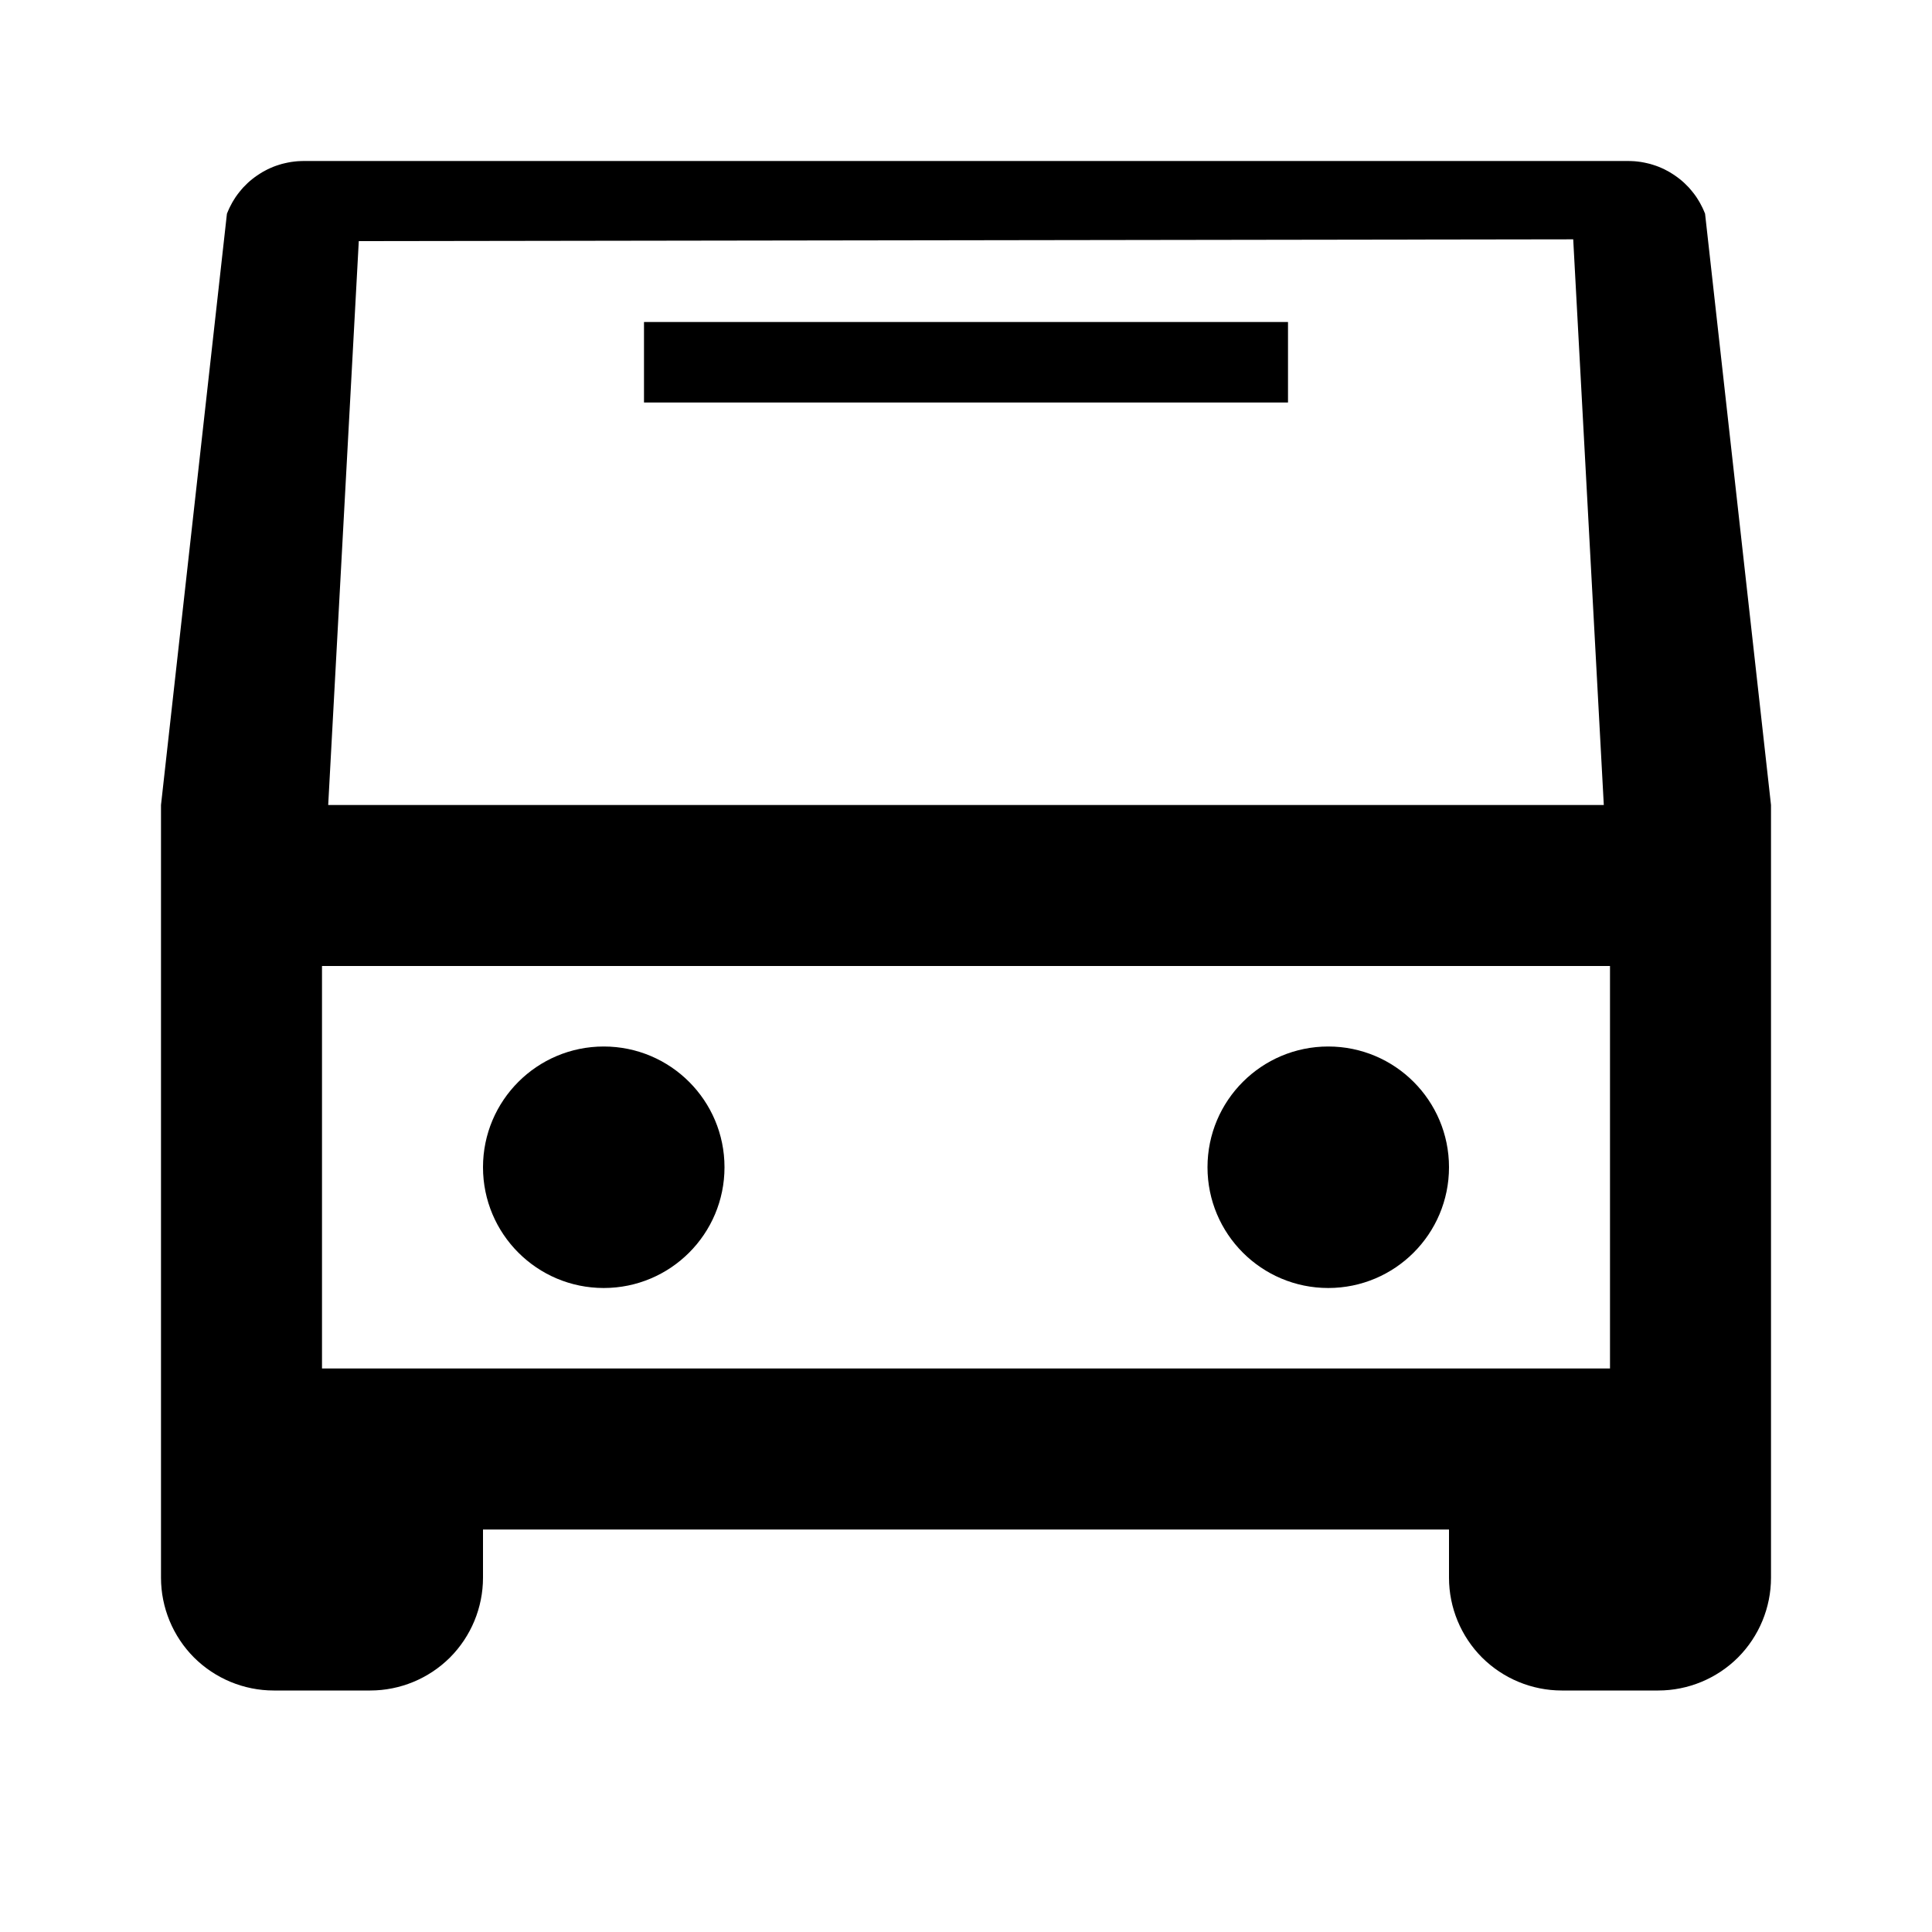
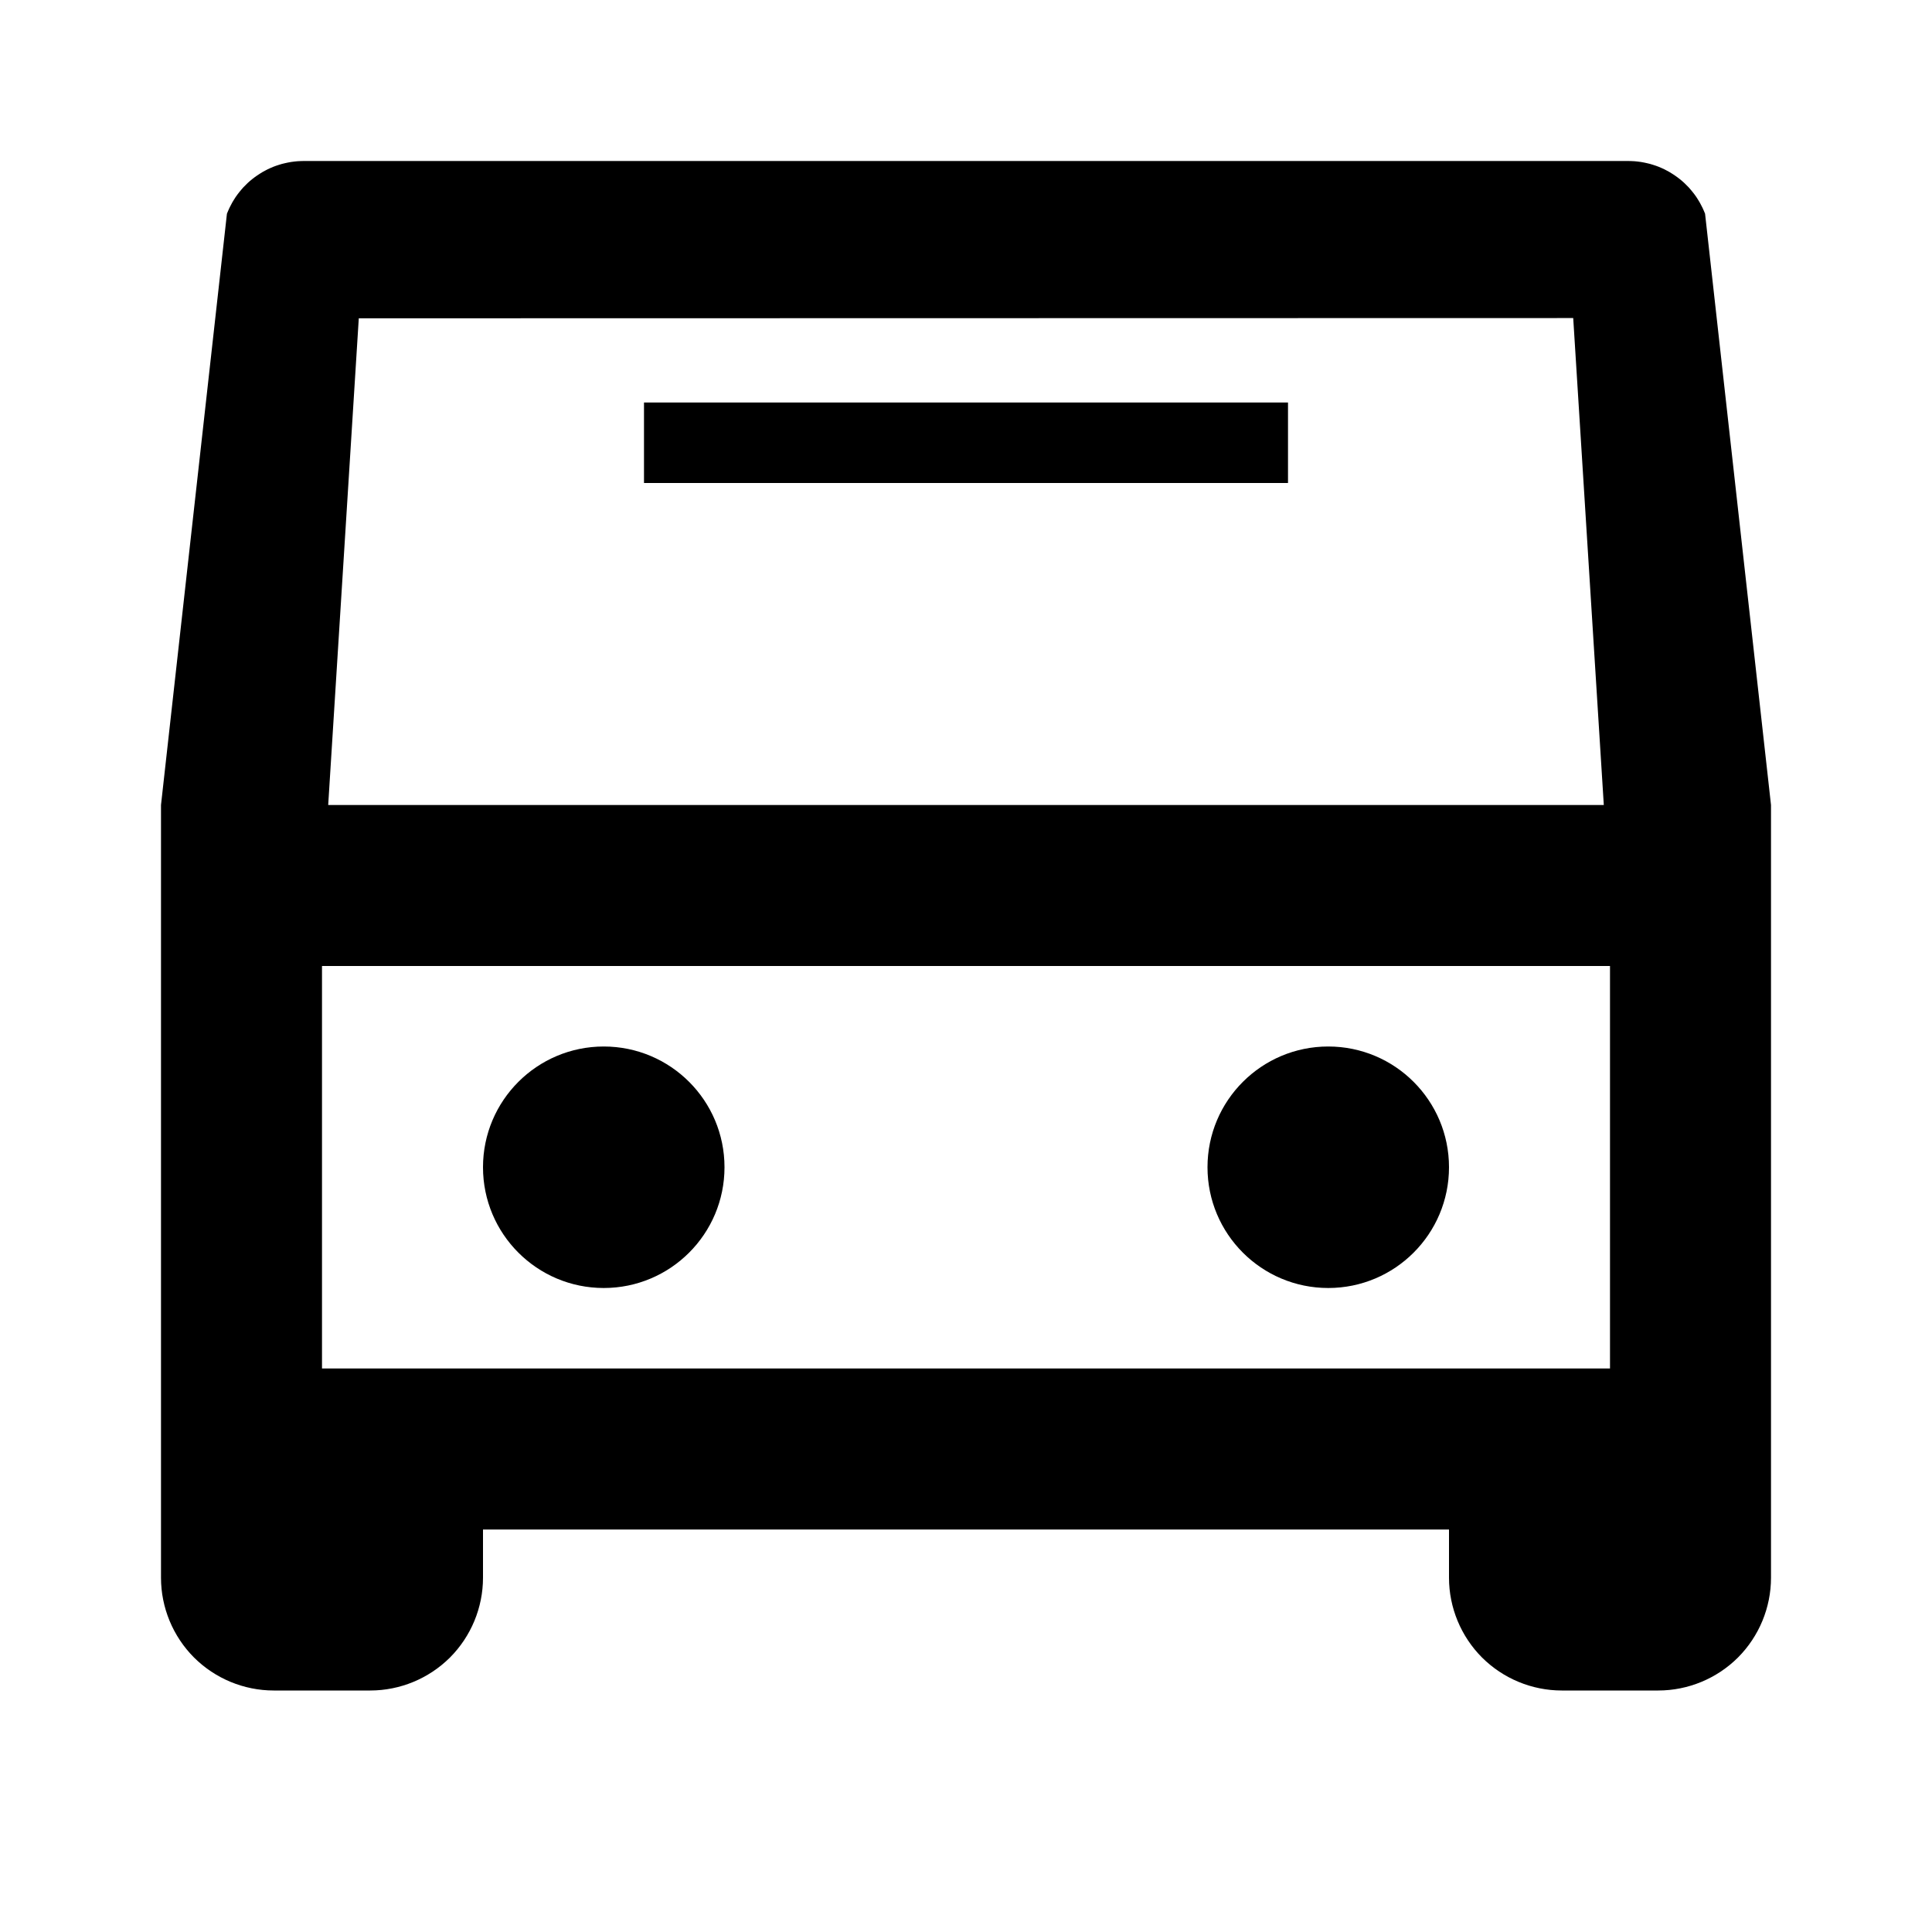
<svg xmlns="http://www.w3.org/2000/svg" viewBox="0 0 24 24" fill-rule="evenodd" clip-rule="evenodd" stroke-linejoin="round" stroke-miterlimit="1.414">
-   <path d="M6 19H2v.599c0 .371.148.728.41.991.263.262.62.41.991.41h1.198c.371 0 .728-.148.991-.41.262-.263.41-.62.41-.991V19zM22 19h-4v.599c0 .371.148.728.41.991.263.262.62.41.991.41h1.198c.371 0 .728-.148.991-.41.262-.263.41-.62.41-.991V19zM20.227 2l.04.001.039.002.039.004.038.005.039.007.037.008.038.009.036.011.037.012.035.013.035.015.035.016.034.018.033.018.032.02.032.021.031.022.03.023.029.024.028.025.027.027.027.027.025.029.024.029.024.031.022.031.021.033.02.033.018.034.018.035.016.036.015.036L22 10v9H2v-9l.819-7.345.015-.036.016-.036.018-.035.018-.034.02-.033.021-.033.022-.031.024-.031.024-.029.025-.029.027-.027.027-.027.028-.025.029-.024.03-.023.031-.022.032-.021.032-.02.033-.018.034-.018.035-.016.035-.015.035-.013.037-.012.036-.011.038-.009.037-.008.039-.007.038-.005.039-.004.039-.002.04-.001h16.454zM4 12v5h16v-5H4zm.457-9.005L4.077 10h15.846l-.38-7.027-15.086.022z" />
-   <path fill-rule="nonzero" d="M8 4h8v1H8z" />
+   <path d="M6 19H2v.599c0 .371.148.728.41.991.263.262.62.41.991.41h1.198c.371 0 .728-.148.991-.41.262-.263.41-.62.41-.991V19zM22 19h-4v.599c0 .371.148.728.41.991.263.262.62.41.991.41h1.198c.371 0 .728-.148.991-.41.262-.263.41-.62.41-.991V19zM20.227 2l.04.001.039.002.039.004.038.005.039.007.037.008.038.009.036.011.037.012.035.013.035.015.035.016.034.018.033.018.032.02.032.021.031.022.03.023.029.024.028.025.027.027.027.027.025.029.024.029.024.031.022.031.021.033.02.033.018.034.018.035.016.036.015.036L22 10v9H2v-9l.819-7.345.015-.036.016-.036.018-.035.018-.034.02-.033.021-.033.022-.031.024-.031.024-.029.025-.029.027-.027.027-.027.028-.025.029-.024.03-.023.031-.022.032-.021.032-.02.033-.018.034-.018.035-.016.035-.015.035-.013.037-.012.036-.011.038-.009.037-.008.039-.007.038-.005.039-.004.039-.002.04-.001h16.454zM4 12v5h16v-5H4zm.457-8.046L4.077 10h15.846l-.38-6.049-15.086.003z" />
+   <path fill-rule="nonzero" d="M8 5h8v1H8z" />
  <circle cx="7.5" cy="14.5" r="1.5" />
  <circle cx="16.5" cy="14.5" r="1.5" />
</svg>
